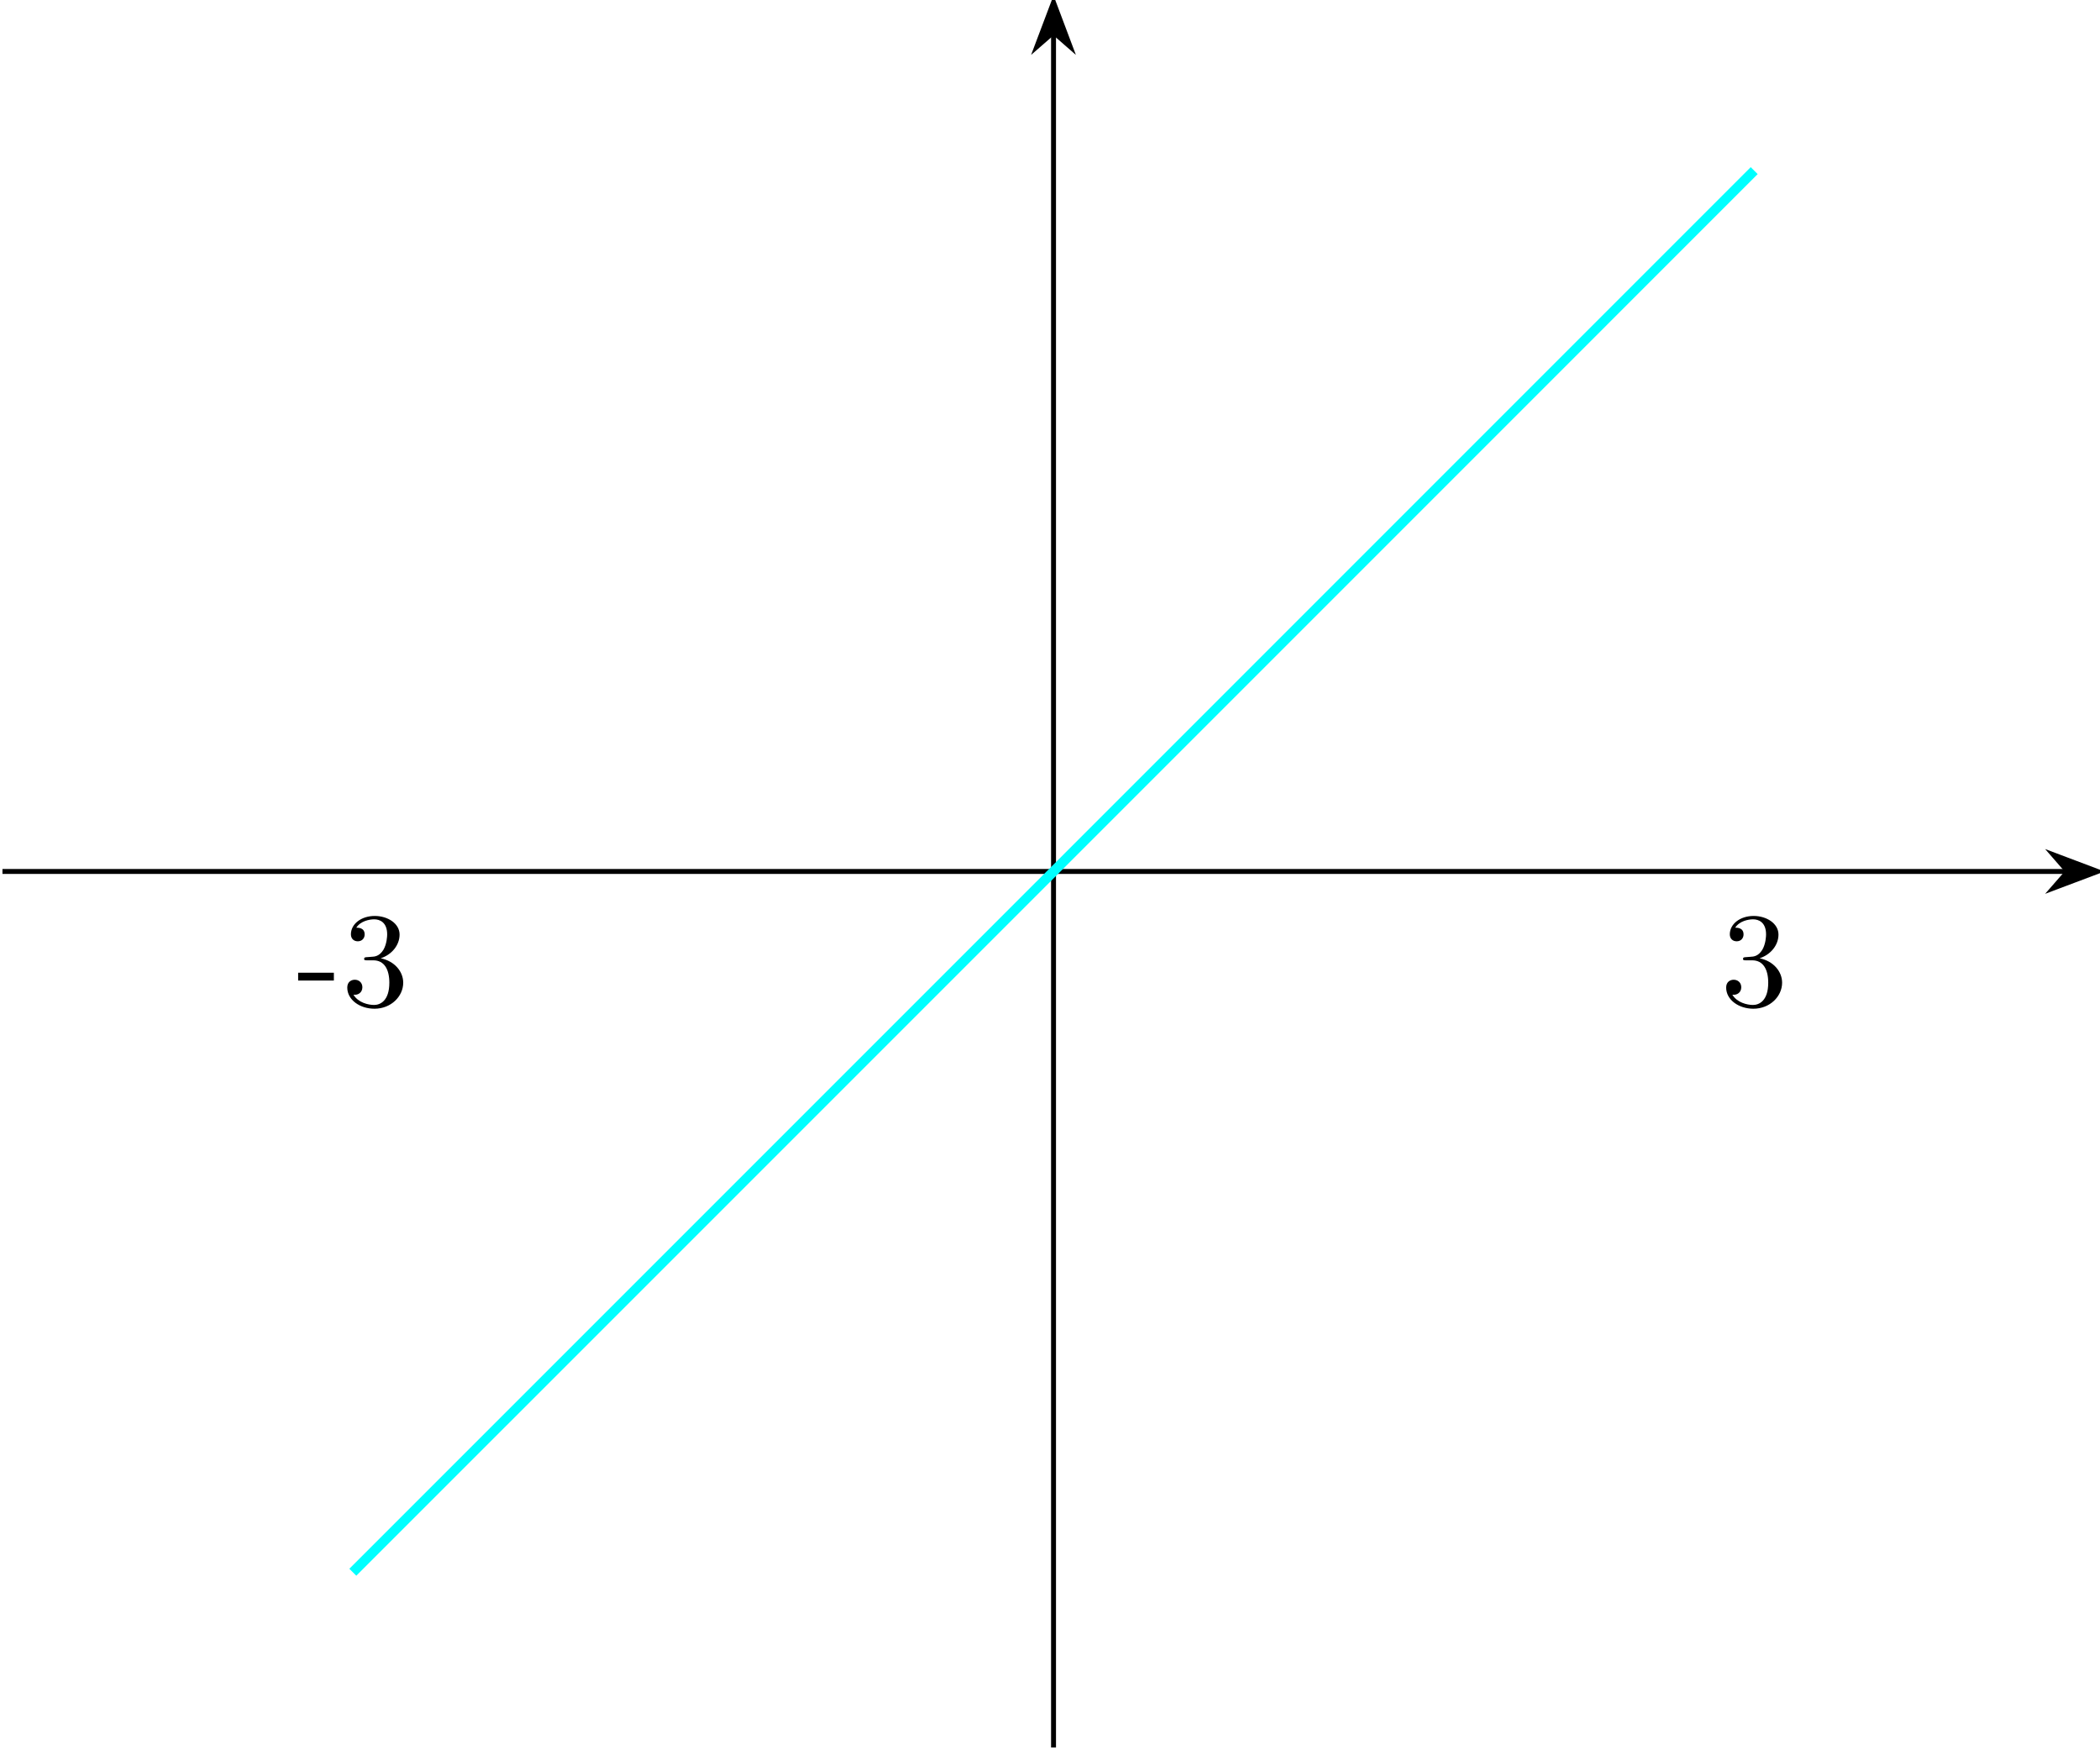
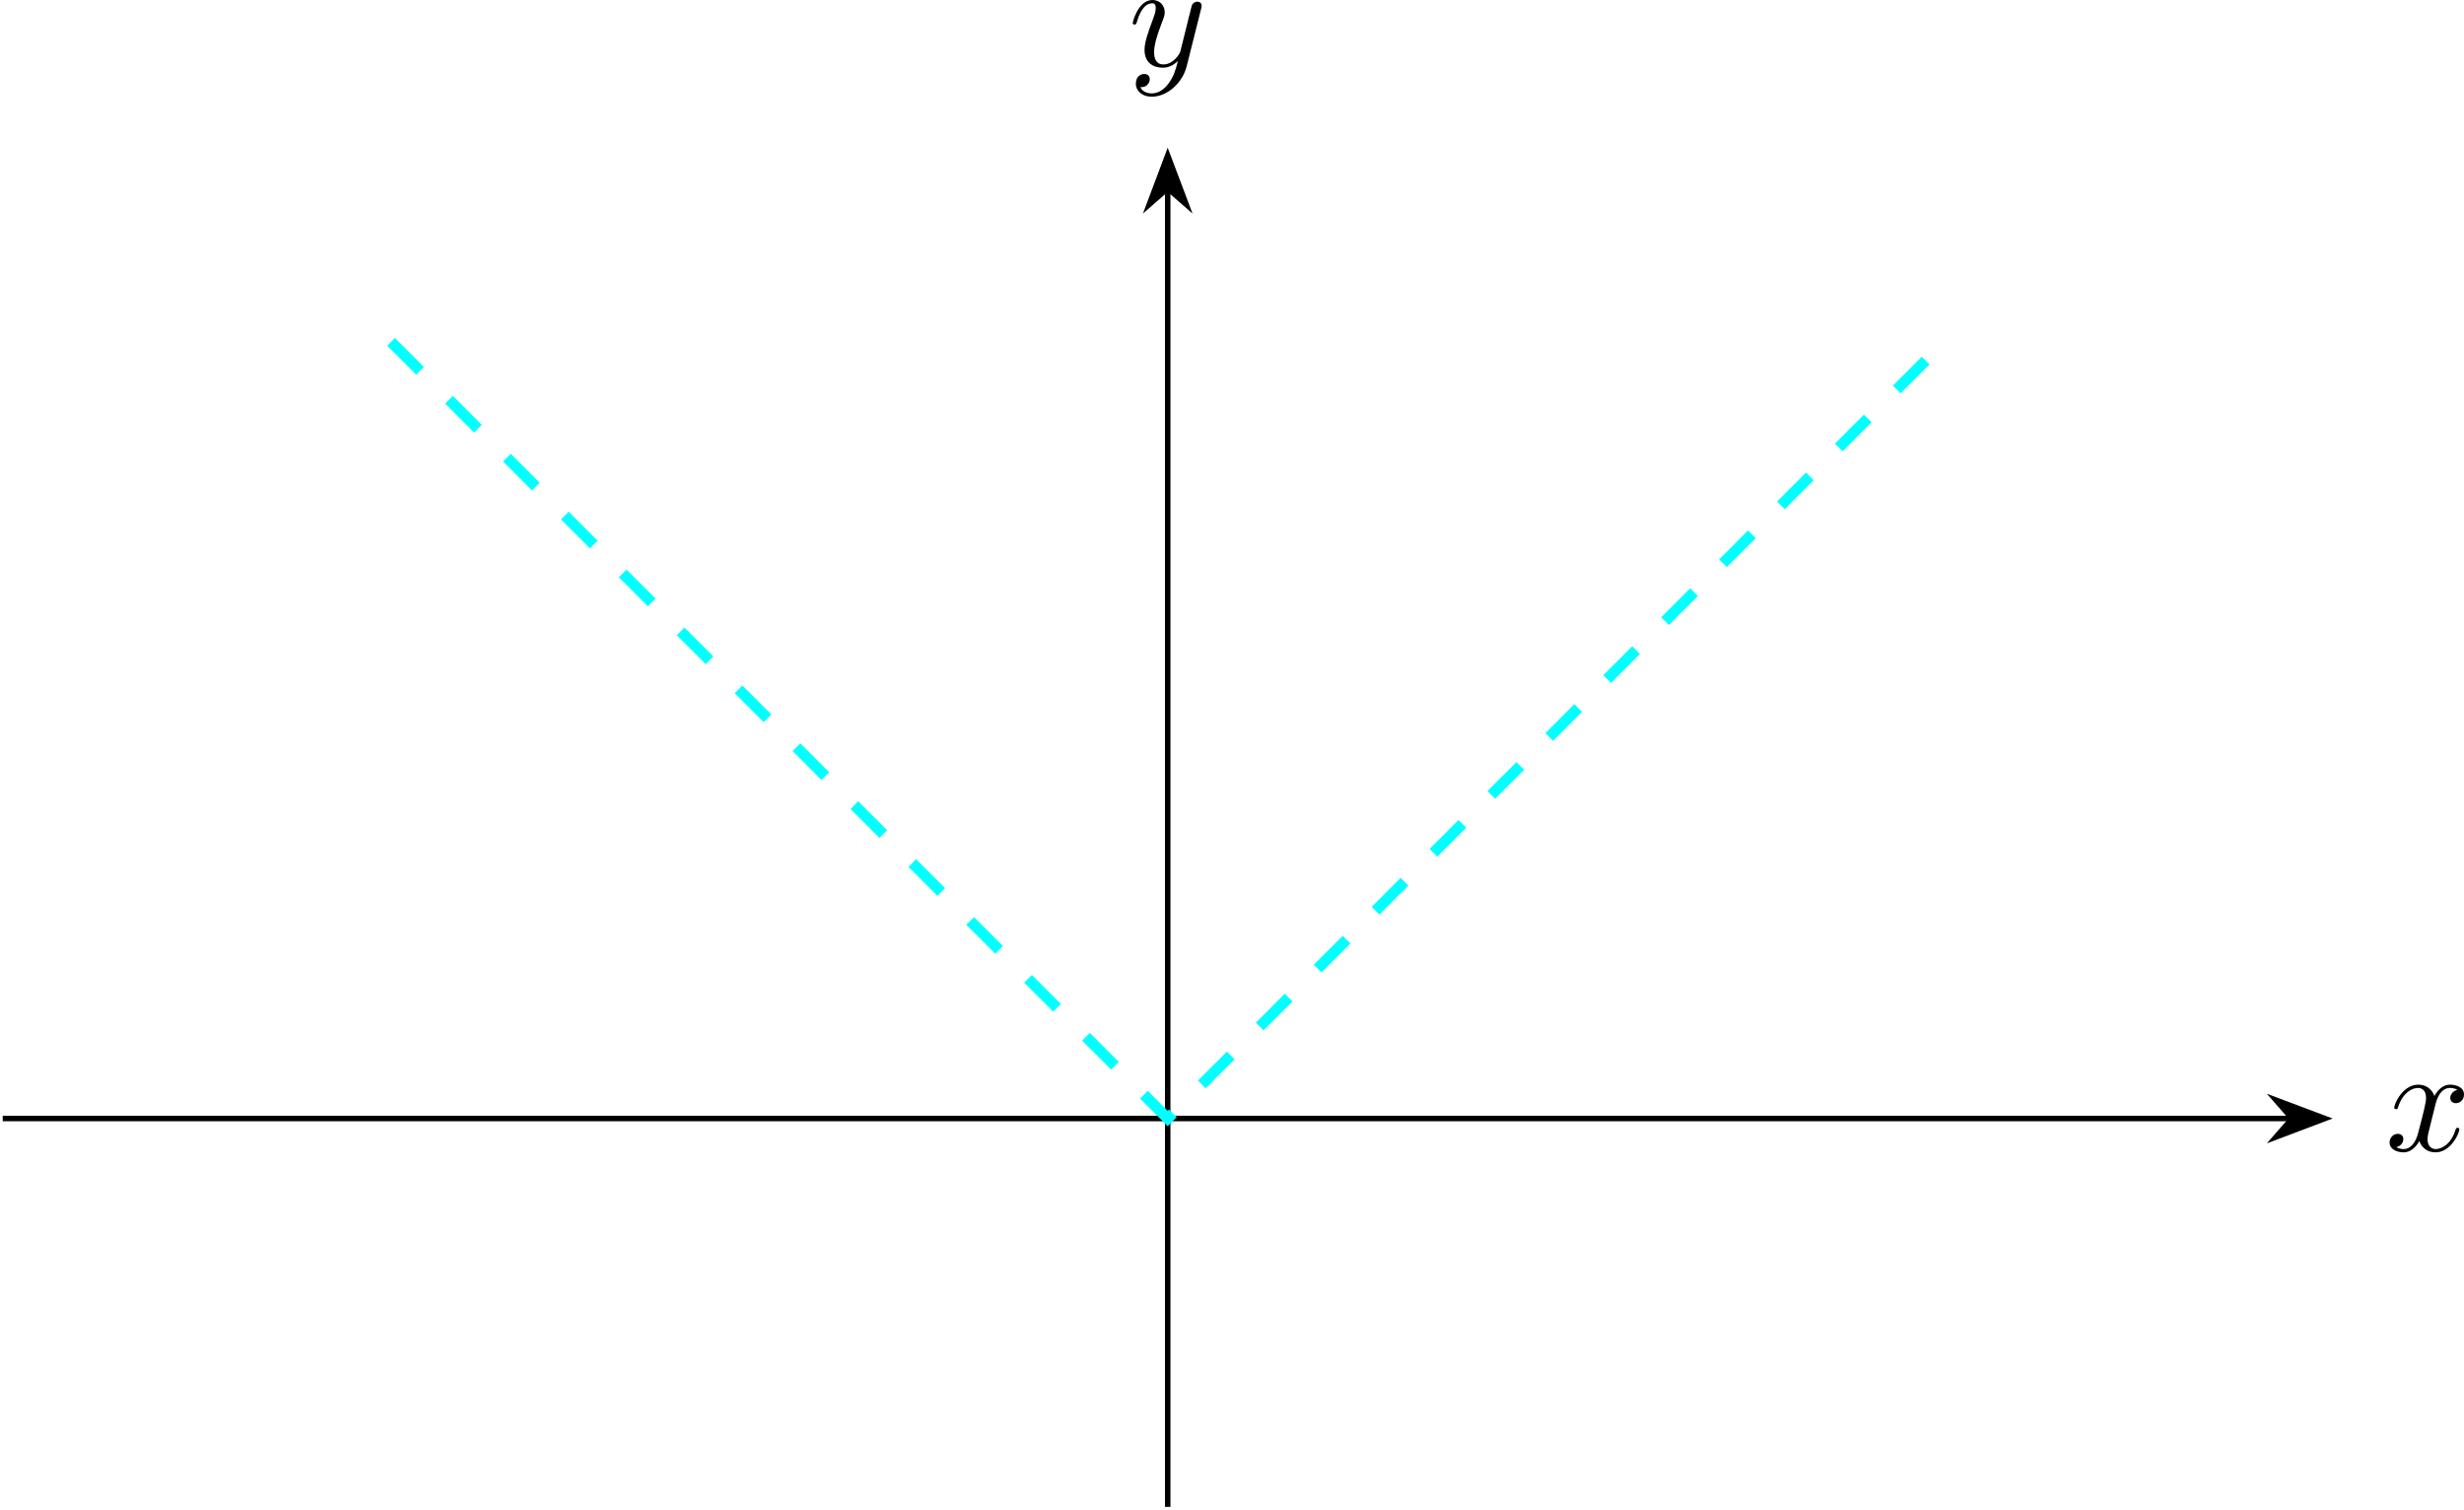
- <svg xmlns="http://www.w3.org/2000/svg" xmlns:xlink="http://www.w3.org/1999/xlink" version="1.1" width="237.879pt" height="198.193pt" viewBox="38.177 .793 237.879 198.193">
+ <svg xmlns="http://www.w3.org/2000/svg" xmlns:xlink="http://www.w3.org/1999/xlink" version="1.1" width="251.808pt" height="154.267pt" viewBox="-0 21.651 251.808 154.267">
  <defs>
-     <path id="g12-45" d="M3.011-2.04V-2.673H.12V-2.04H3.011Z" />
-     <path id="g12-51" d="M3.164-3.84C4.058-4.135 4.691-4.898 4.691-5.76C4.691-6.655 3.731-7.265 2.684-7.265C1.582-7.265 .753-6.611 .753-5.782C.753-5.422 .993-5.215 1.309-5.215C1.647-5.215 1.865-5.455 1.865-5.771C1.865-6.316 1.353-6.316 1.189-6.316C1.527-6.851 2.247-6.993 2.64-6.993C3.087-6.993 3.687-6.753 3.687-5.771C3.687-5.64 3.665-5.007 3.382-4.527C3.055-4.004 2.684-3.971 2.411-3.96C2.324-3.949 2.062-3.927 1.985-3.927C1.898-3.916 1.822-3.905 1.822-3.796C1.822-3.676 1.898-3.676 2.084-3.676H2.564C3.458-3.676 3.862-2.935 3.862-1.865C3.862-.382 3.109-.065 2.629-.065C2.16-.065 1.342-.251 .96-.895C1.342-.84 1.68-1.08 1.68-1.495C1.68-1.887 1.385-2.105 1.069-2.105C.807-2.105 .458-1.953 .458-1.473C.458-.48 1.473 .24 2.662 .24C3.993 .24 4.985-.753 4.985-1.865C4.985-2.76 4.298-3.611 3.164-3.84Z" />
+     <path id="g8-120" d="M3.644-3.295C3.709-3.578 3.96-4.582 4.724-4.582C4.778-4.582 5.04-4.582 5.269-4.44C4.964-4.385 4.745-4.113 4.745-3.851C4.745-3.676 4.865-3.469 5.16-3.469C5.4-3.469 5.749-3.665 5.749-4.102C5.749-4.669 5.105-4.822 4.735-4.822C4.102-4.822 3.72-4.244 3.589-3.993C3.316-4.713 2.727-4.822 2.411-4.822C1.276-4.822 .655-3.415 .655-3.142C.655-3.033 .764-3.033 .785-3.033C.873-3.033 .905-3.055 .927-3.153C1.298-4.309 2.018-4.582 2.389-4.582C2.596-4.582 2.978-4.484 2.978-3.851C2.978-3.513 2.793-2.782 2.389-1.255C2.215-.578 1.833-.12 1.353-.12C1.287-.12 1.036-.12 .807-.262C1.08-.316 1.32-.545 1.32-.851C1.32-1.145 1.08-1.233 .916-1.233C.589-1.233 .316-.949 .316-.6C.316-.098 .862 .12 1.342 .12C2.062 .12 2.455-.644 2.487-.709C2.618-.305 3.011 .12 3.665 .12C4.789 .12 5.411-1.287 5.411-1.56C5.411-1.669 5.313-1.669 5.28-1.669C5.182-1.669 5.16-1.625 5.138-1.549C4.778-.382 4.036-.12 3.687-.12C3.262-.12 3.087-.469 3.087-.84C3.087-1.08 3.153-1.32 3.273-1.8L3.644-3.295Z" />
+     <path id="g8-121" d="M5.302-4.156C5.345-4.309 5.345-4.331 5.345-4.407C5.345-4.604 5.193-4.702 5.029-4.702C4.92-4.702 4.745-4.636 4.647-4.473C4.625-4.418 4.538-4.08 4.495-3.884C4.418-3.6 4.342-3.305 4.276-3.011L3.785-1.047C3.742-.884 3.273-.12 2.553-.12C1.996-.12 1.876-.6 1.876-1.004C1.876-1.505 2.062-2.182 2.433-3.142C2.607-3.589 2.651-3.709 2.651-3.927C2.651-4.418 2.302-4.822 1.756-4.822C.72-4.822 .316-3.24 .316-3.142C.316-3.033 .425-3.033 .447-3.033C.556-3.033 .567-3.055 .622-3.229C.916-4.255 1.353-4.582 1.724-4.582C1.811-4.582 1.996-4.582 1.996-4.233C1.996-3.96 1.887-3.676 1.811-3.469C1.375-2.313 1.178-1.691 1.178-1.178C1.178-.207 1.865 .12 2.509 .12C2.935 .12 3.305-.065 3.611-.371C3.469 .196 3.338 .731 2.902 1.309C2.618 1.68 2.204 1.996 1.702 1.996C1.549 1.996 1.058 1.964 .873 1.538C1.047 1.538 1.189 1.538 1.342 1.407C1.451 1.309 1.56 1.167 1.56 .96C1.56 .622 1.265 .578 1.156 .578C.905 .578 .545 .753 .545 1.287C.545 1.833 1.025 2.236 1.702 2.236C2.825 2.236 3.949 1.244 4.255 .011L5.302-4.156Z" />
  </defs>
  <g id="page1" transform="matrix(1.4 0 0 1.4 0 0)">
-     <path d="M27.469 71.066H194.488" stroke="#000" fill="none" stroke-width=".399" />
-     <path d="M196.984 71.066L193.414 69.719L194.586 71.066L193.414 72.41Z" />
-     <path d="M196.984 71.066L193.414 69.719L194.586 71.066L193.414 72.41Z" stroke="#000" fill="none" stroke-width=".399" stroke-miterlimit="10" />
-     <path d="M112.512 141.934V3.262" stroke="#000" fill="none" stroke-width=".399" stroke-miterlimit="10" />
-     <path d="M112.512 .766L111.164 4.336L112.512 3.164L113.855 4.336Z" />
-     <path d="M112.512 .766L111.164 4.336L112.512 3.164L113.855 4.336Z" stroke="#000" fill="none" stroke-width=".399" stroke-miterlimit="10" />
-     <path d="M55.816 127.758L112.512 71.066L169.203 14.371" stroke="#0ff" fill="none" stroke-width=".797" stroke-miterlimit="10" />
-     <g transform="matrix(1 0 0 1 53.966 10.8656)">
-       <use x="112.511" y="71.065" xlink:href="#g12-51" />
+     <path d="M.199 97.109H167.215" stroke="#000" fill="none" stroke-width=".399" />
+     <path d="M169.711 97.109L166.141 95.766L167.316 97.109L166.141 98.457Z" />
+     <path d="M169.711 97.109L166.141 95.766L167.316 97.109L166.141 98.457Z" stroke="#000" fill="none" stroke-width=".399" stroke-miterlimit="10" />
+     <g transform="matrix(1 0 0 1 88.8754 2.3485)">
+       <use x="85.239" y="97.111" xlink:href="#g8-120" />
    </g>
-     <g transform="matrix(1 0 0 1 -61.2391 10.8656)">
-       <use x="112.511" y="71.065" xlink:href="#g12-45" />
-       <use x="116.148" y="71.065" xlink:href="#g12-51" />
+     <path d="M85.238 125.457V29.309" stroke="#000" fill="none" stroke-width=".399" stroke-miterlimit="10" />
+     <path d="M85.238 26.813L83.895 30.383L85.238 29.207L86.586 30.383Z" />
+     <path d="M85.238 26.813L83.895 30.383L85.238 29.207L86.586 30.383Z" stroke="#000" fill="none" stroke-width=".399" stroke-miterlimit="10" />
+     <g transform="matrix(1 0 0 1 -2.87 -76.8235)">
+       <use x="85.239" y="97.111" xlink:href="#g8-121" />
    </g>
+     <path d="M28.547 40.418L85.238 97.109L141.934 40.418" stroke="#0ff" fill="none" stroke-width=".797" stroke-miterlimit="10" stroke-dasharray="2.989 2.989" />
  </g>
</svg>
